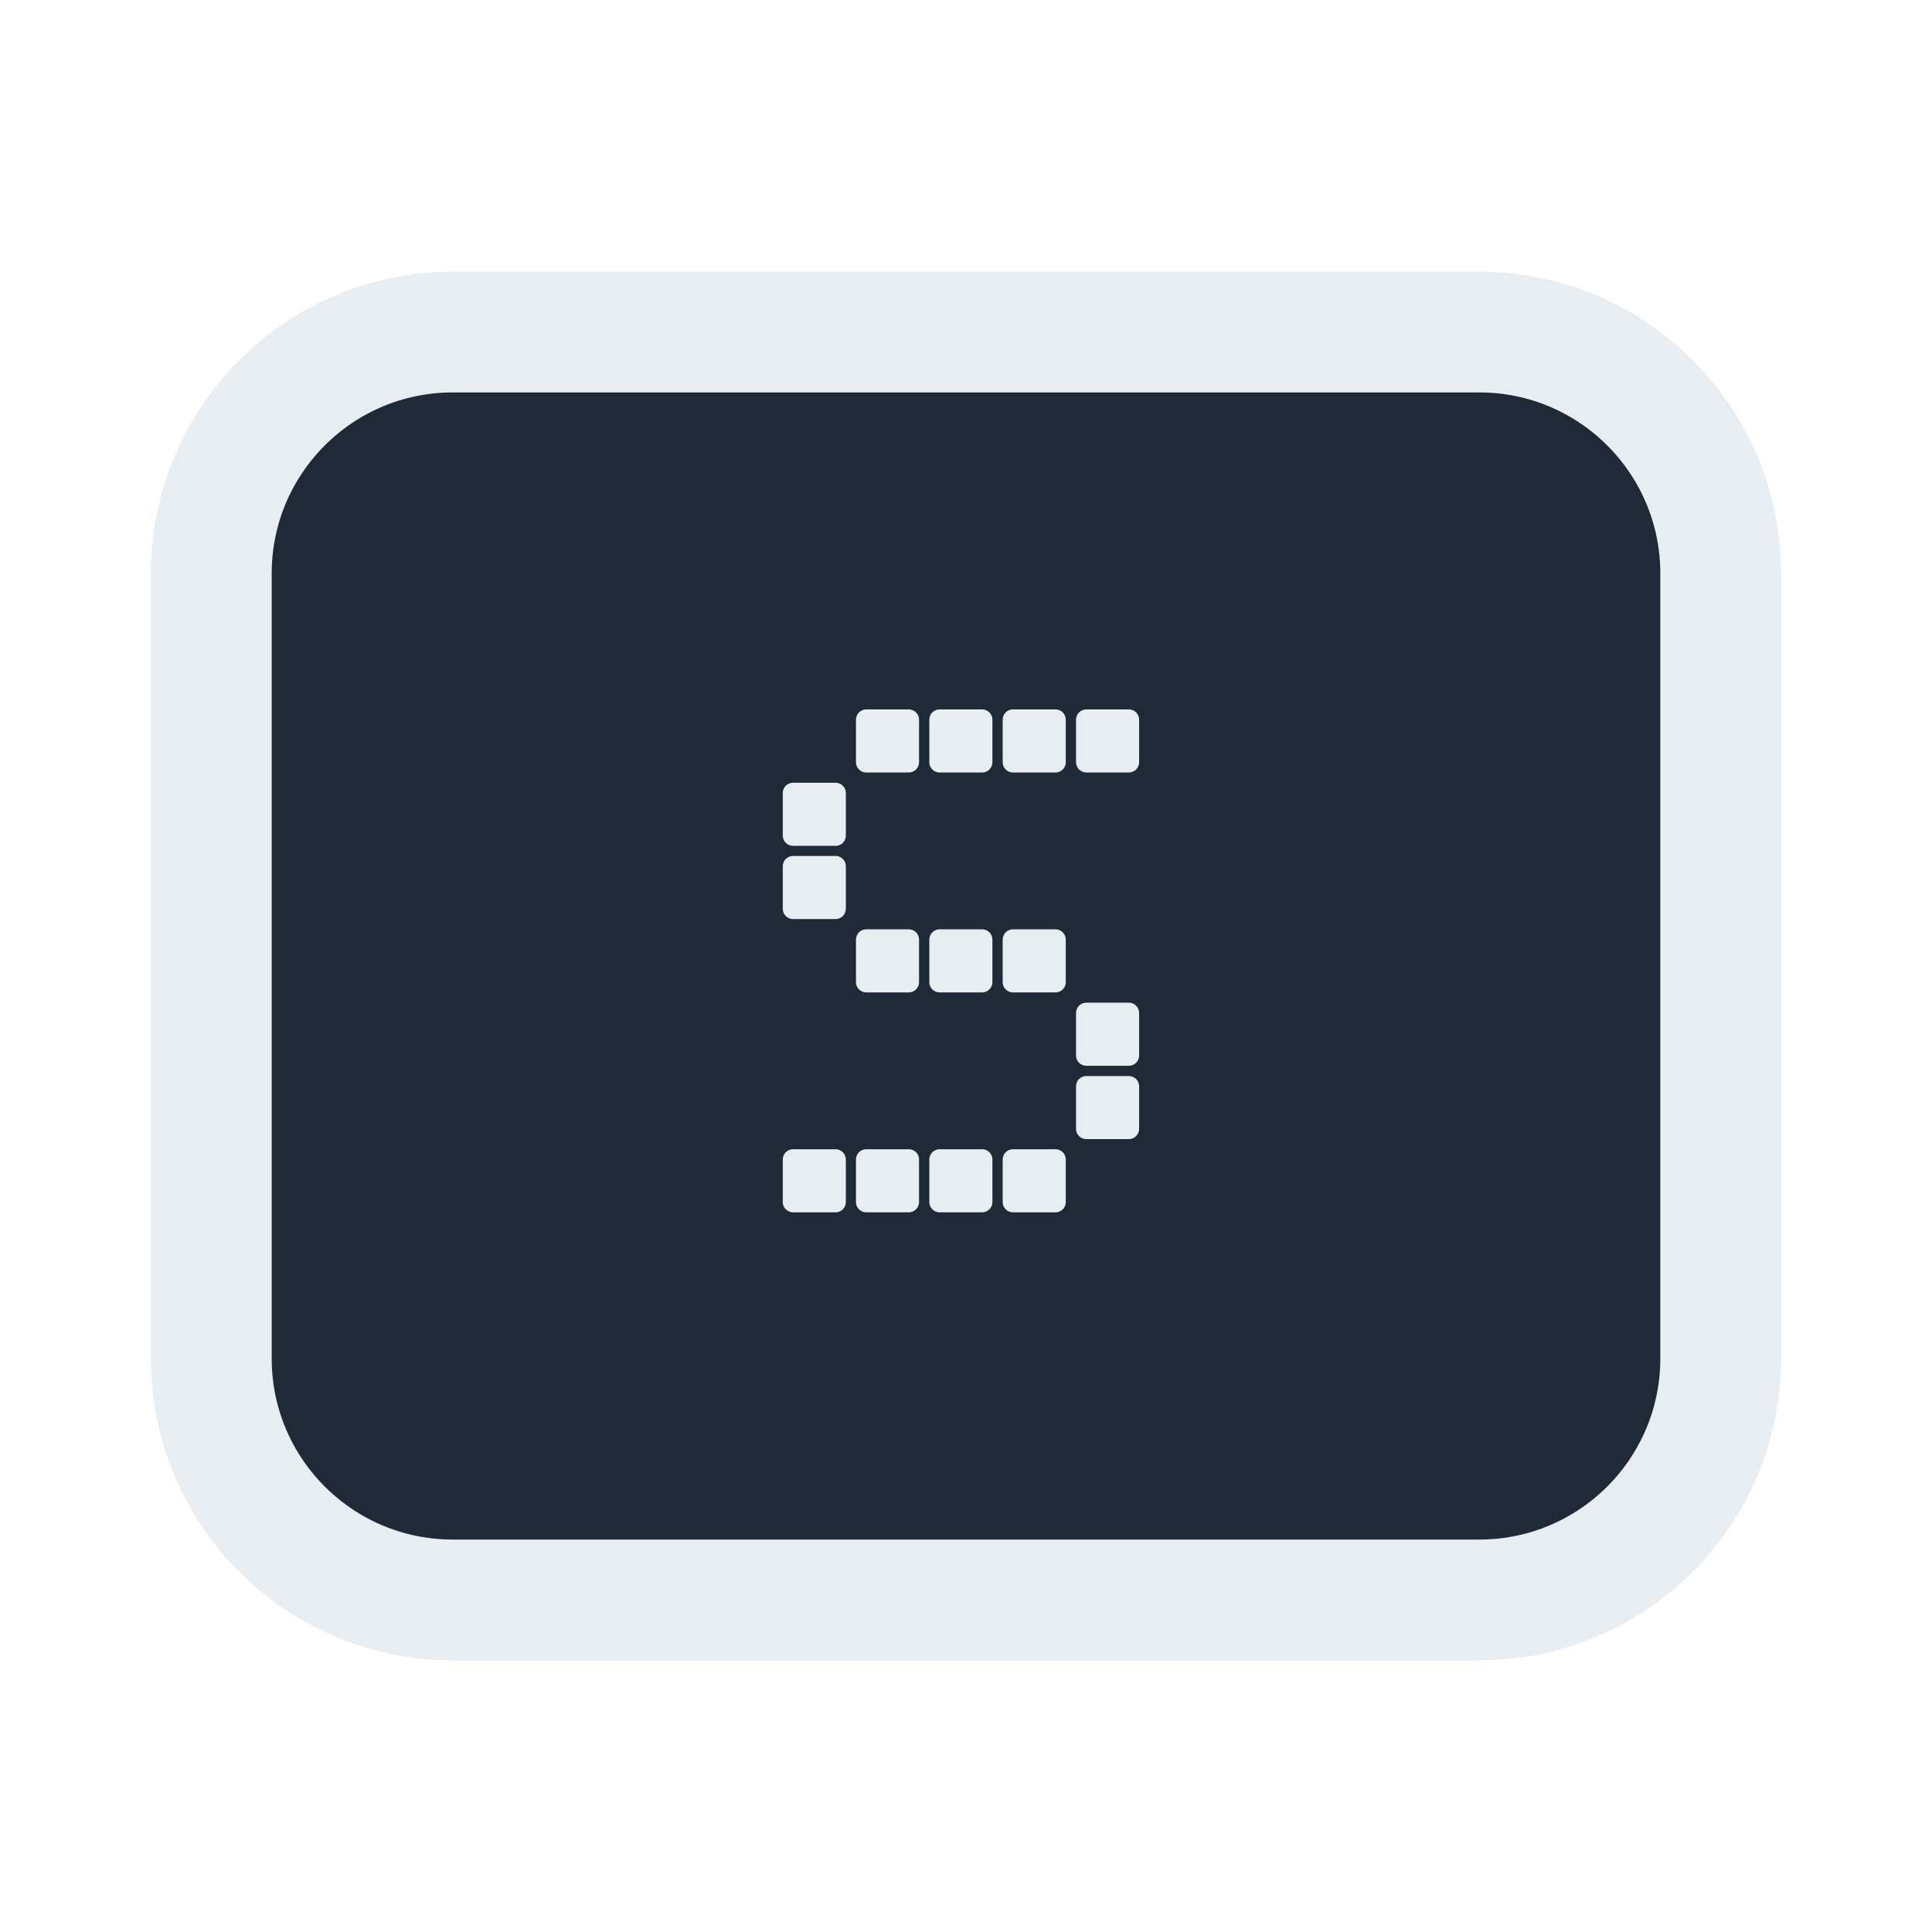
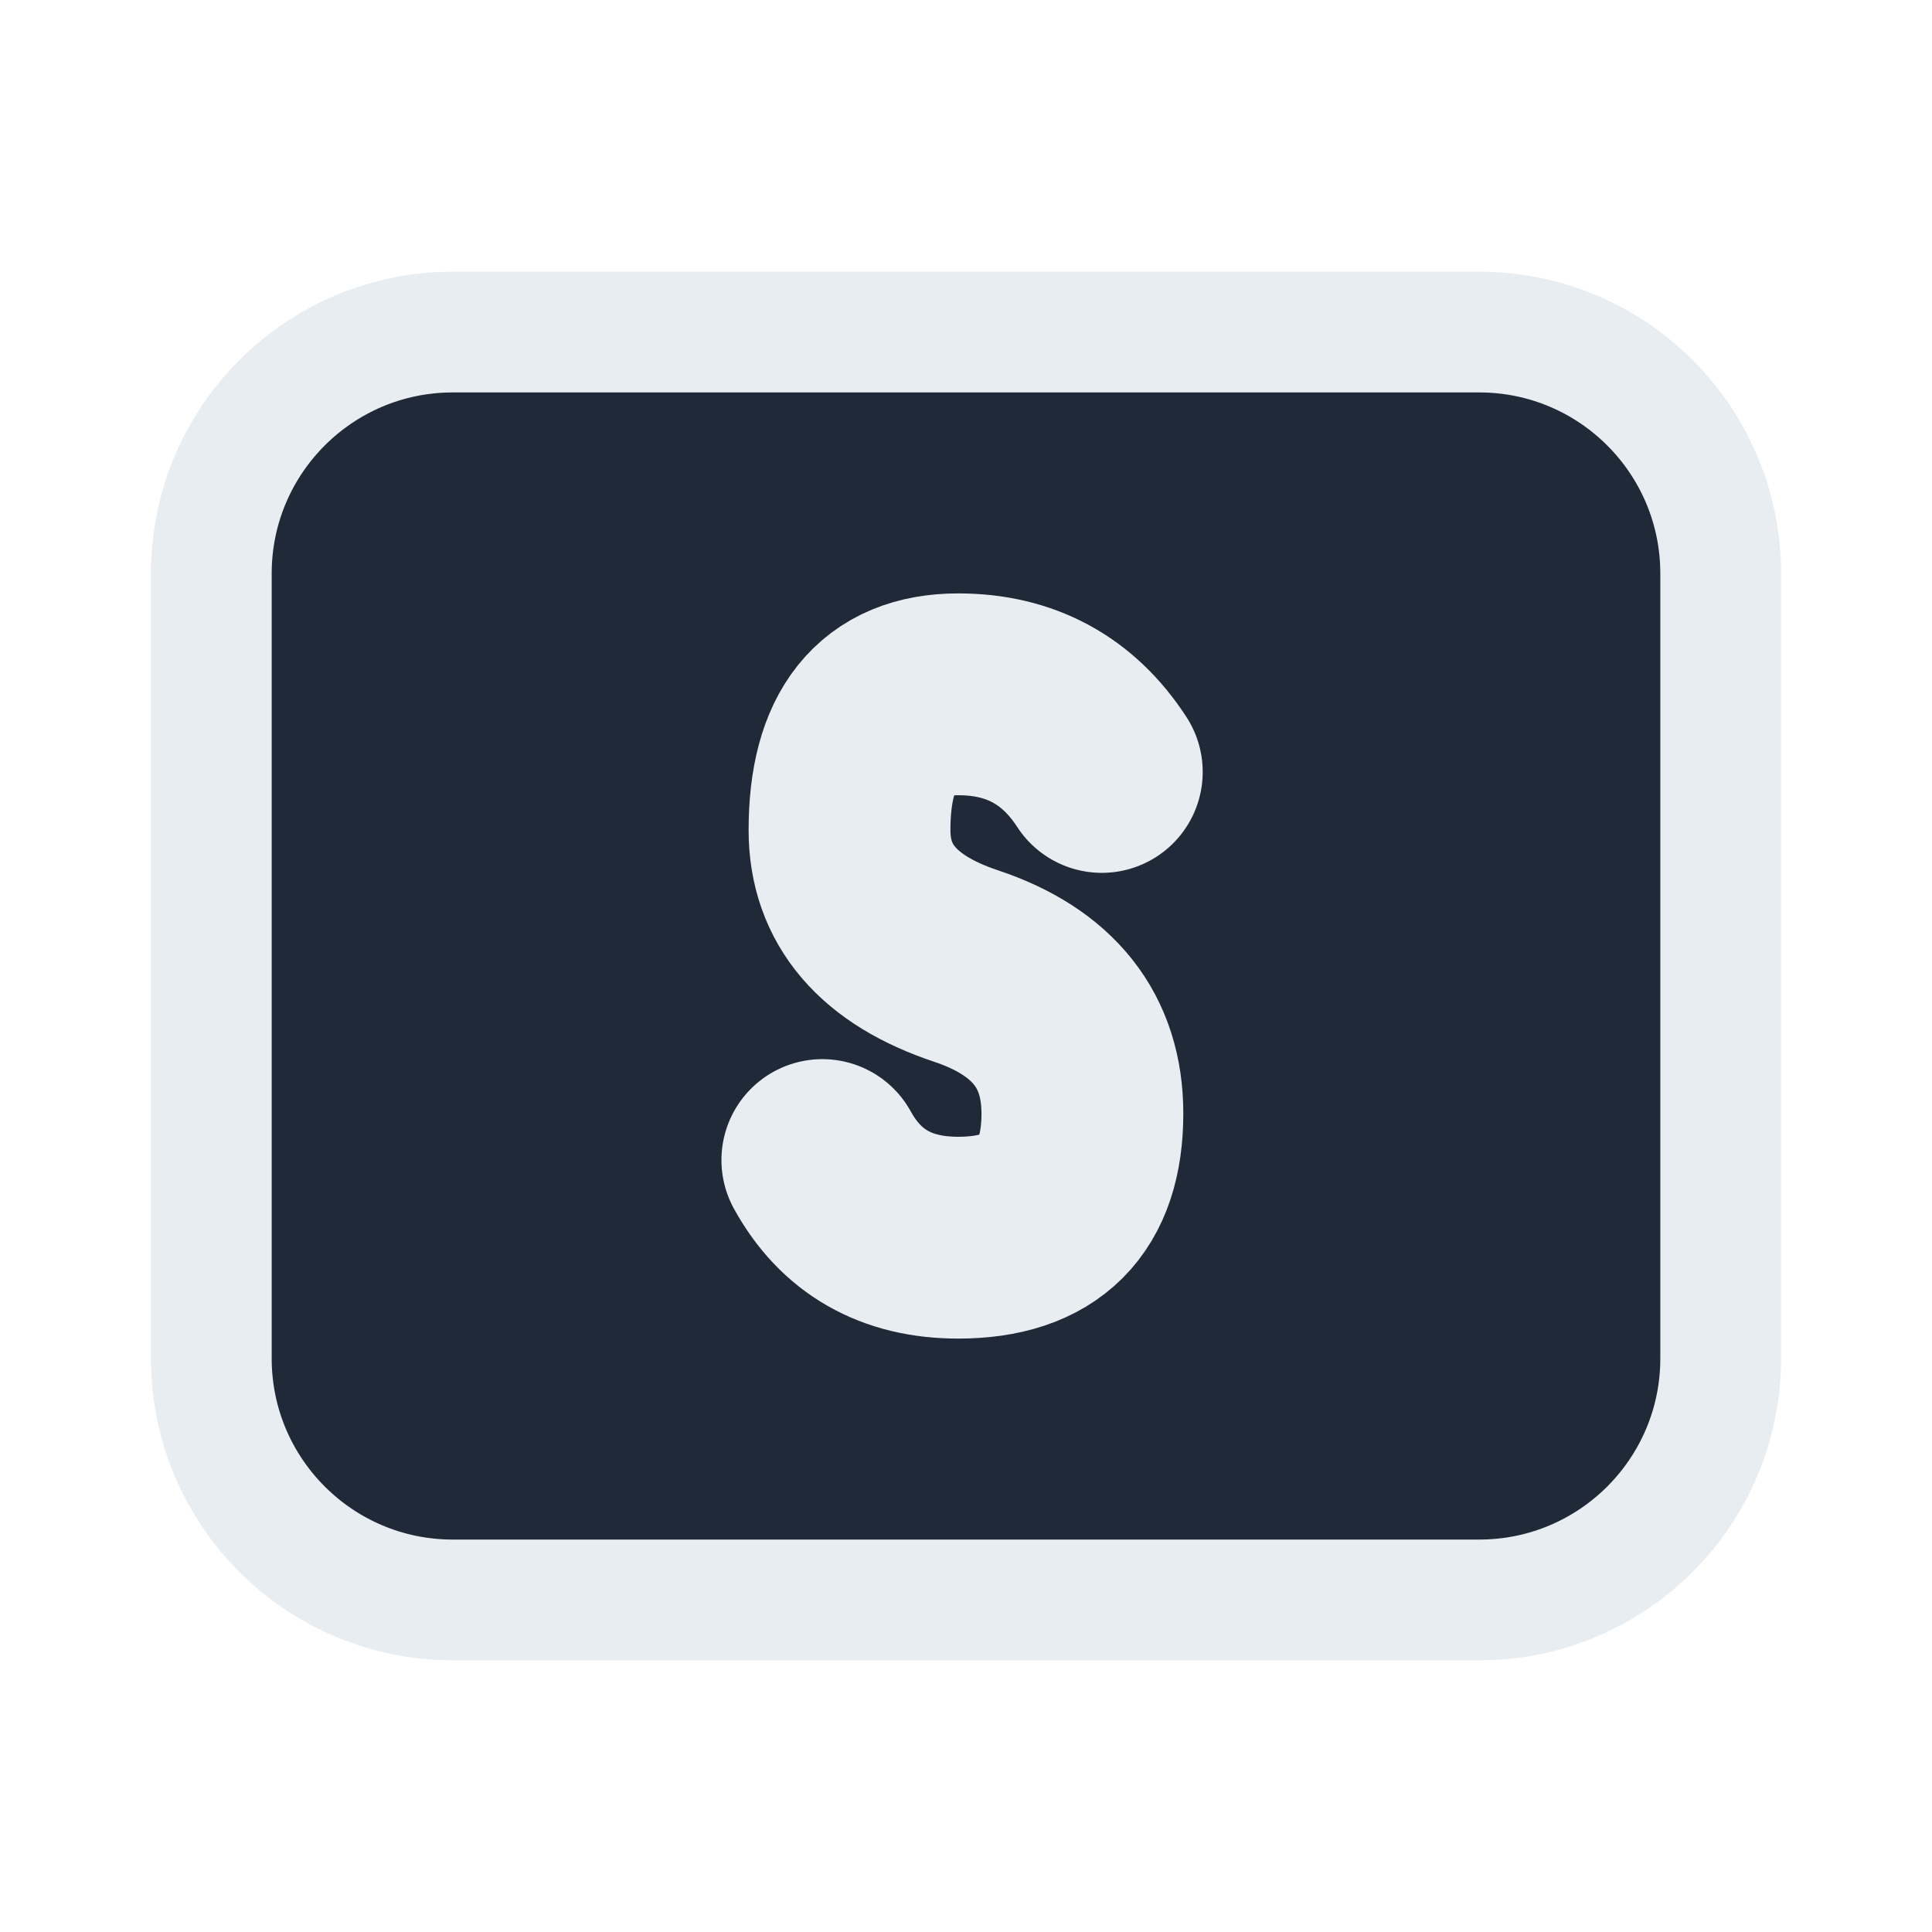
<svg xmlns="http://www.w3.org/2000/svg" viewBox="0 0 128 128">
  <rect x="14" y="22" width="100" height="84" rx="16" fill="#1F2937" stroke="#E8EDF2" stroke-width="8" />
-   <rect x="56.71" y="47.00" width="4.18" height="4.18" rx="0.68" fill="#E8EDF2" />
-   <rect x="61.57" y="47.00" width="4.18" height="4.18" rx="0.68" fill="#E8EDF2" />
-   <rect x="66.43" y="47.00" width="4.18" height="4.18" rx="0.68" fill="#E8EDF2" />
-   <rect x="71.29" y="47.00" width="4.18" height="4.18" rx="0.68" fill="#E8EDF2" />
-   <rect x="51.86" y="51.86" width="4.18" height="4.18" rx="0.68" fill="#E8EDF2" />
-   <rect x="51.86" y="56.71" width="4.18" height="4.18" rx="0.68" fill="#E8EDF2" />
-   <rect x="56.71" y="61.57" width="4.18" height="4.18" rx="0.68" fill="#E8EDF2" />
-   <rect x="61.57" y="61.57" width="4.18" height="4.18" rx="0.68" fill="#E8EDF2" />
-   <rect x="66.43" y="61.57" width="4.18" height="4.18" rx="0.68" fill="#E8EDF2" />
-   <rect x="71.29" y="66.43" width="4.18" height="4.18" rx="0.68" fill="#E8EDF2" />
-   <rect x="71.29" y="71.29" width="4.18" height="4.18" rx="0.68" fill="#E8EDF2" />
-   <rect x="51.86" y="76.14" width="4.18" height="4.18" rx="0.68" fill="#E8EDF2" />
-   <rect x="56.71" y="76.14" width="4.18" height="4.18" rx="0.68" fill="#E8EDF2" />
-   <rect x="61.57" y="76.14" width="4.18" height="4.18" rx="0.68" fill="#E8EDF2" />
-   <rect x="66.43" y="76.14" width="4.18" height="4.18" rx="0.68" fill="#E8EDF2" />
+   <g fill="none" stroke="#E8EDF2" stroke-width="5.2" stroke-linecap="round" stroke-linejoin="round">
+     <path d="M8.5 2Q7.2 0 4.8 0Q2 0 2 3.5Q2 6 5 7Q8 8 8 10.8Q8 14 4.8 14Q2.4 14 1.3 12" transform="translate(51.14 46.00) scale(2.5714)" />
+   </g>
</svg>
